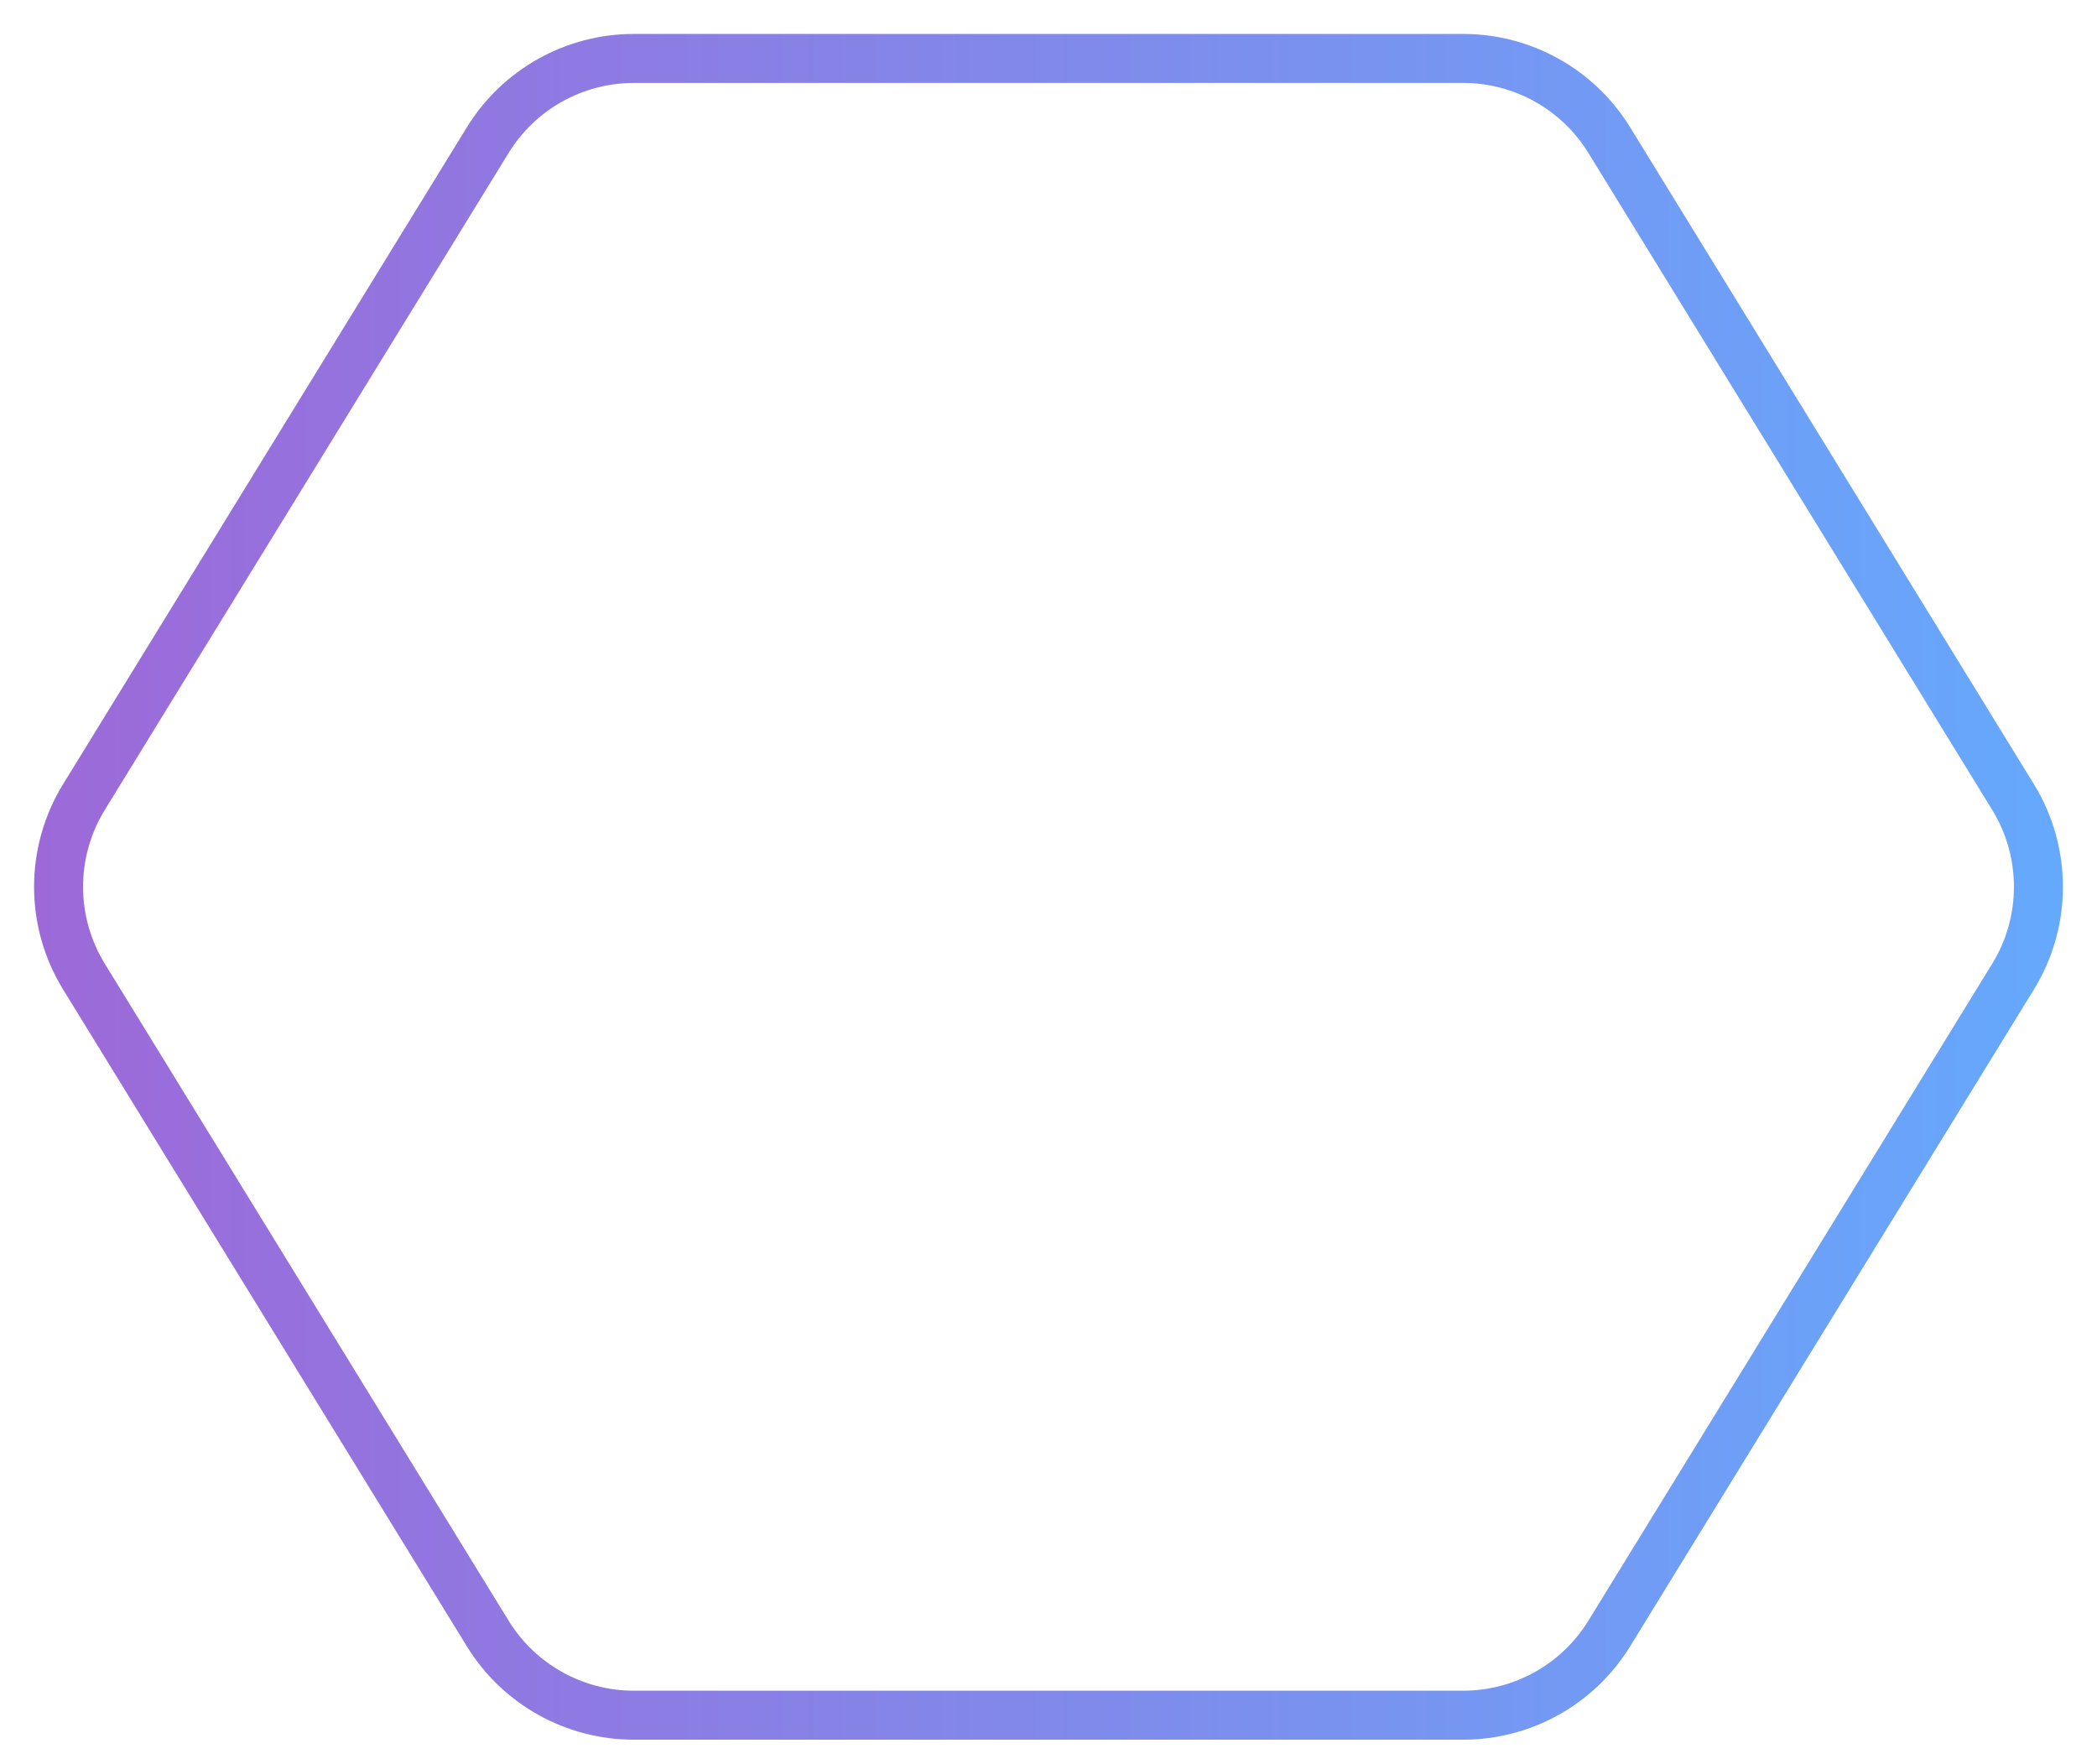
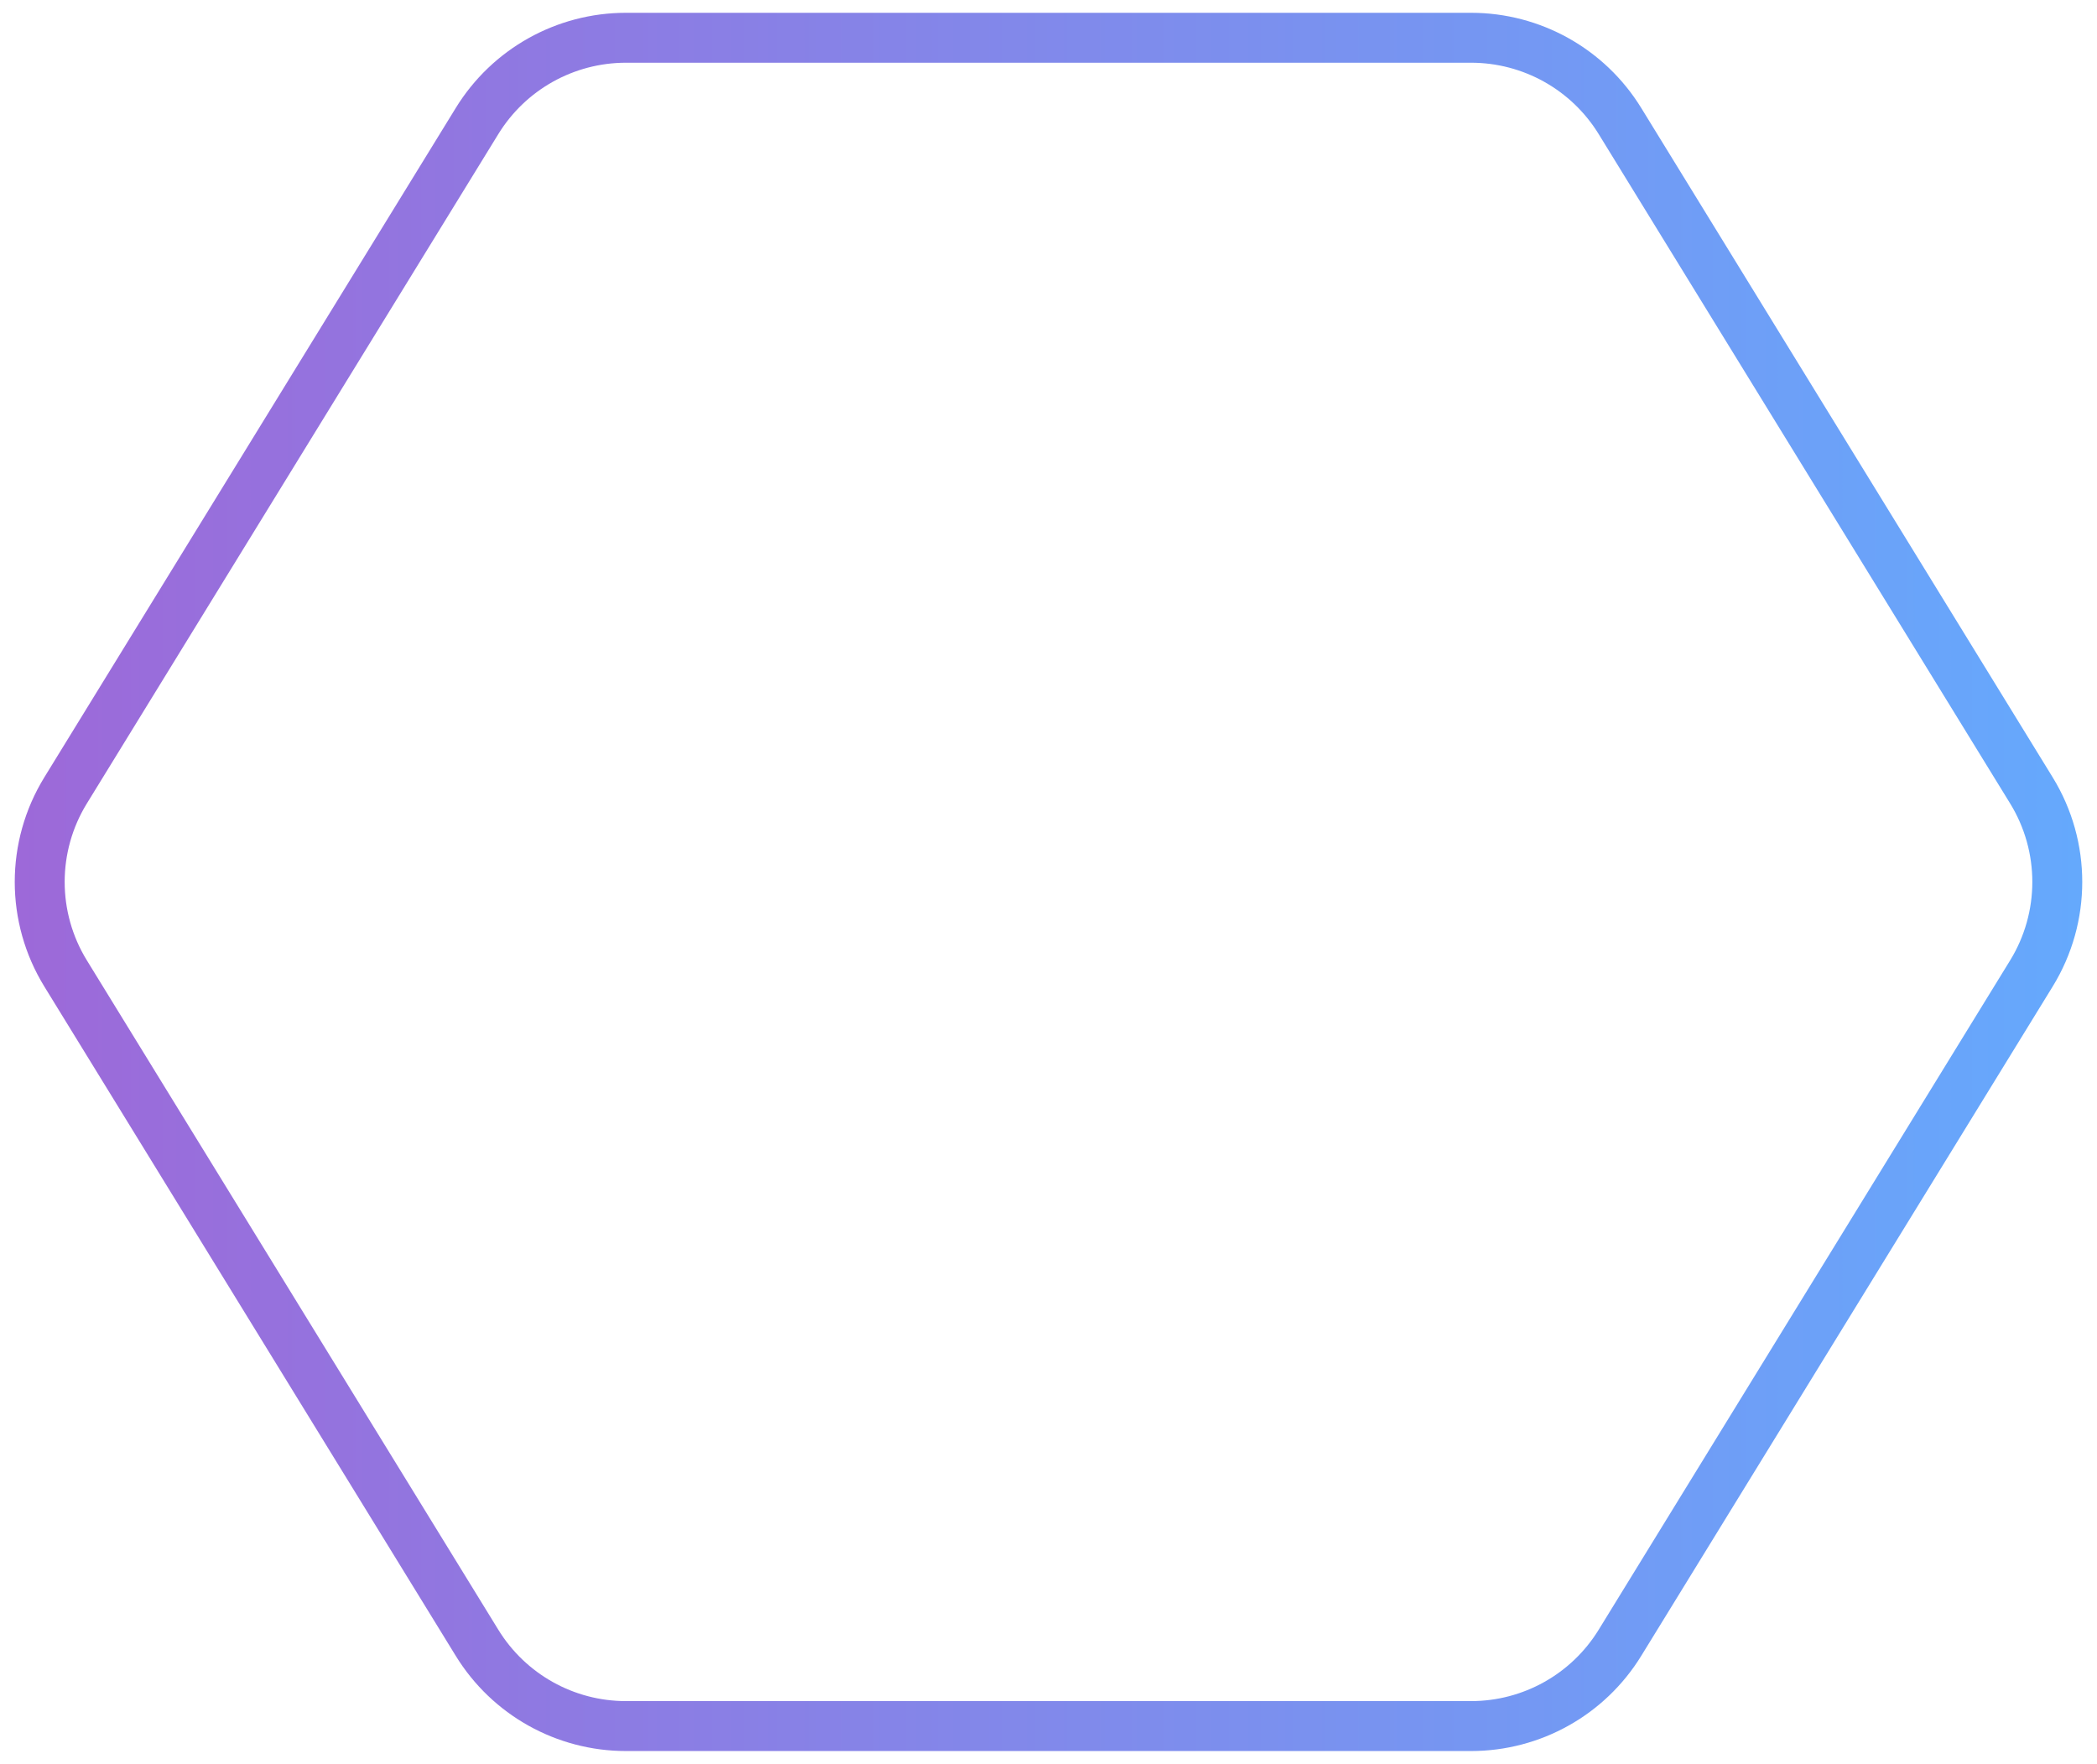
- <svg xmlns="http://www.w3.org/2000/svg" width="214" height="180" viewBox="0 15 214 170" fill="none">
+ <svg xmlns="http://www.w3.org/2000/svg" width="214" height="180" viewBox="2 18 210 165" fill="none">
  <g id="Component 1">
    <path id="Polygon 4" d="M205.432 91.336C208.887 96.957 208.887 104.043 205.432 109.664L164.226 176.7C161.042 181.88 155.398 185.036 149.317 185.036L64.683 185.036C58.602 185.036 52.958 181.88 49.774 176.7L8.568 109.664C5.113 104.043 5.113 96.957 8.568 91.336L49.774 24.3C52.958 19.12 58.602 15.964 64.683 15.964L149.318 15.964C155.398 15.964 161.042 19.12 164.226 24.3L205.432 91.336Z" stroke="url(#paint0_linear_39_573)" stroke-width="5" />
  </g>
  <defs>
    <linearGradient id="paint0_linear_39_573" x1="214" y1="100.5" x2="-145.044" y2="100.5" gradientUnits="userSpaceOnUse">
      <stop stop-color="#64AAFD" />
      <stop offset="1" stop-color="#C53BBF" />
    </linearGradient>
  </defs>
</svg>
